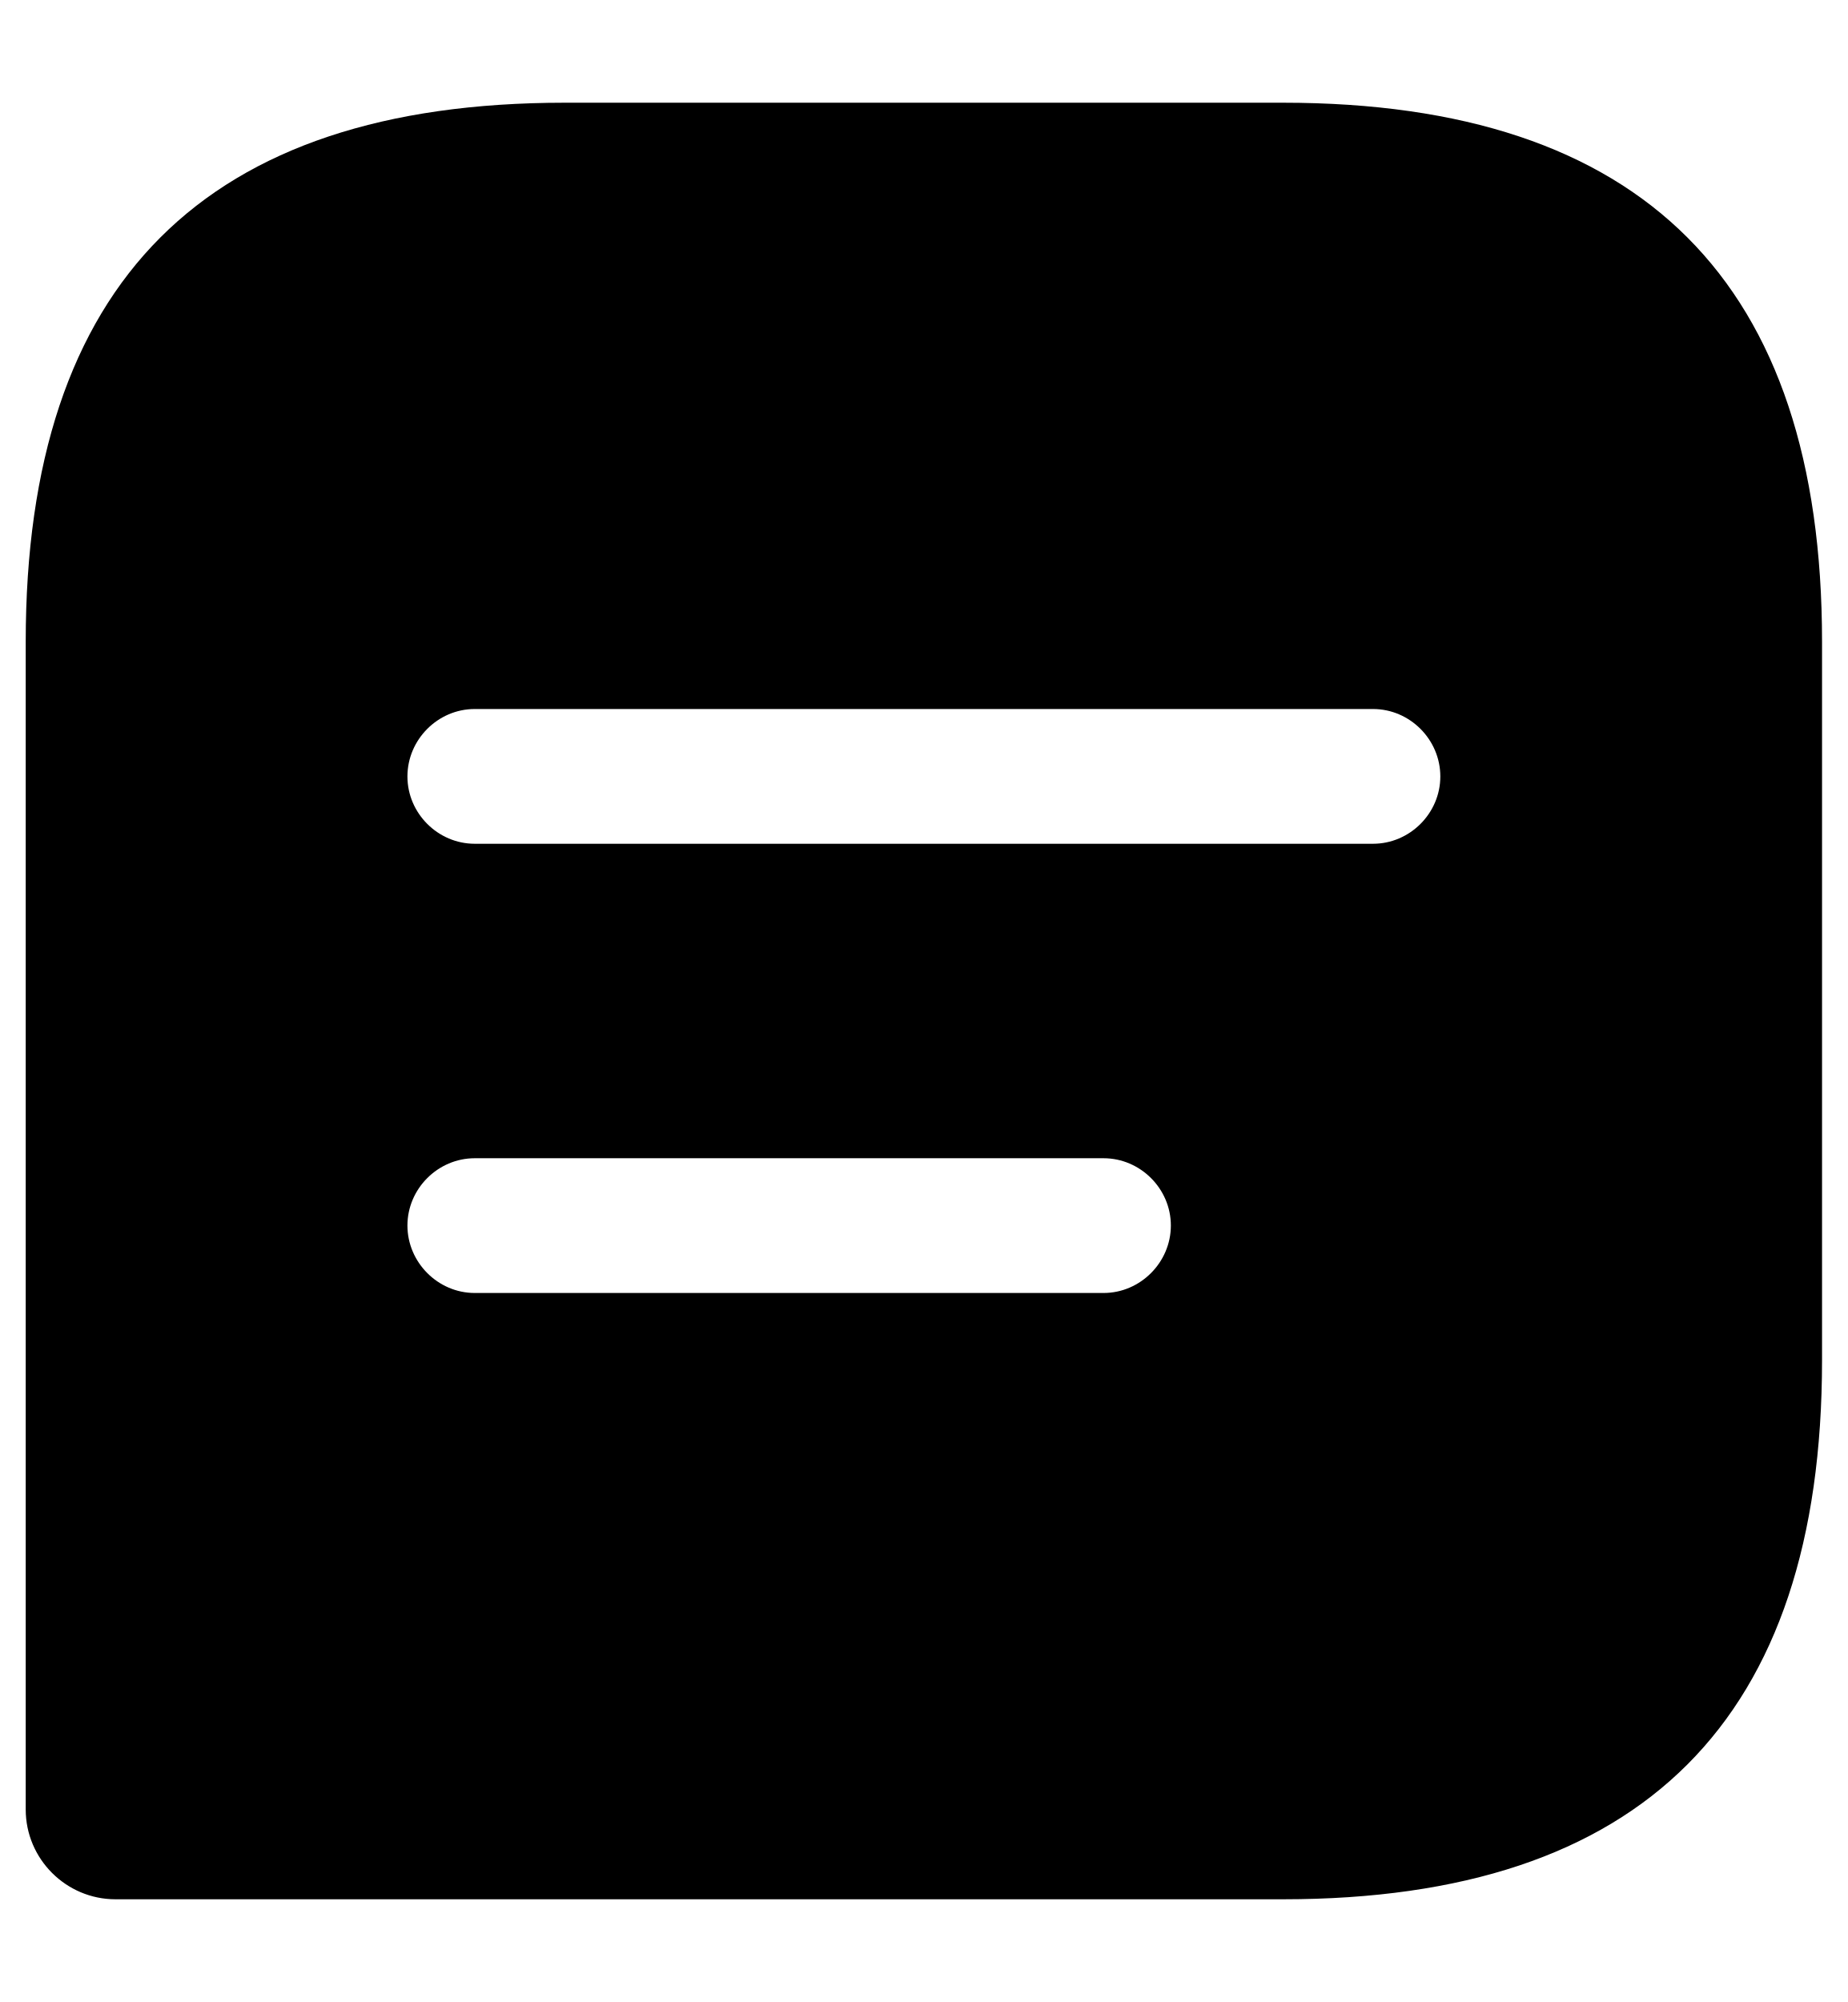
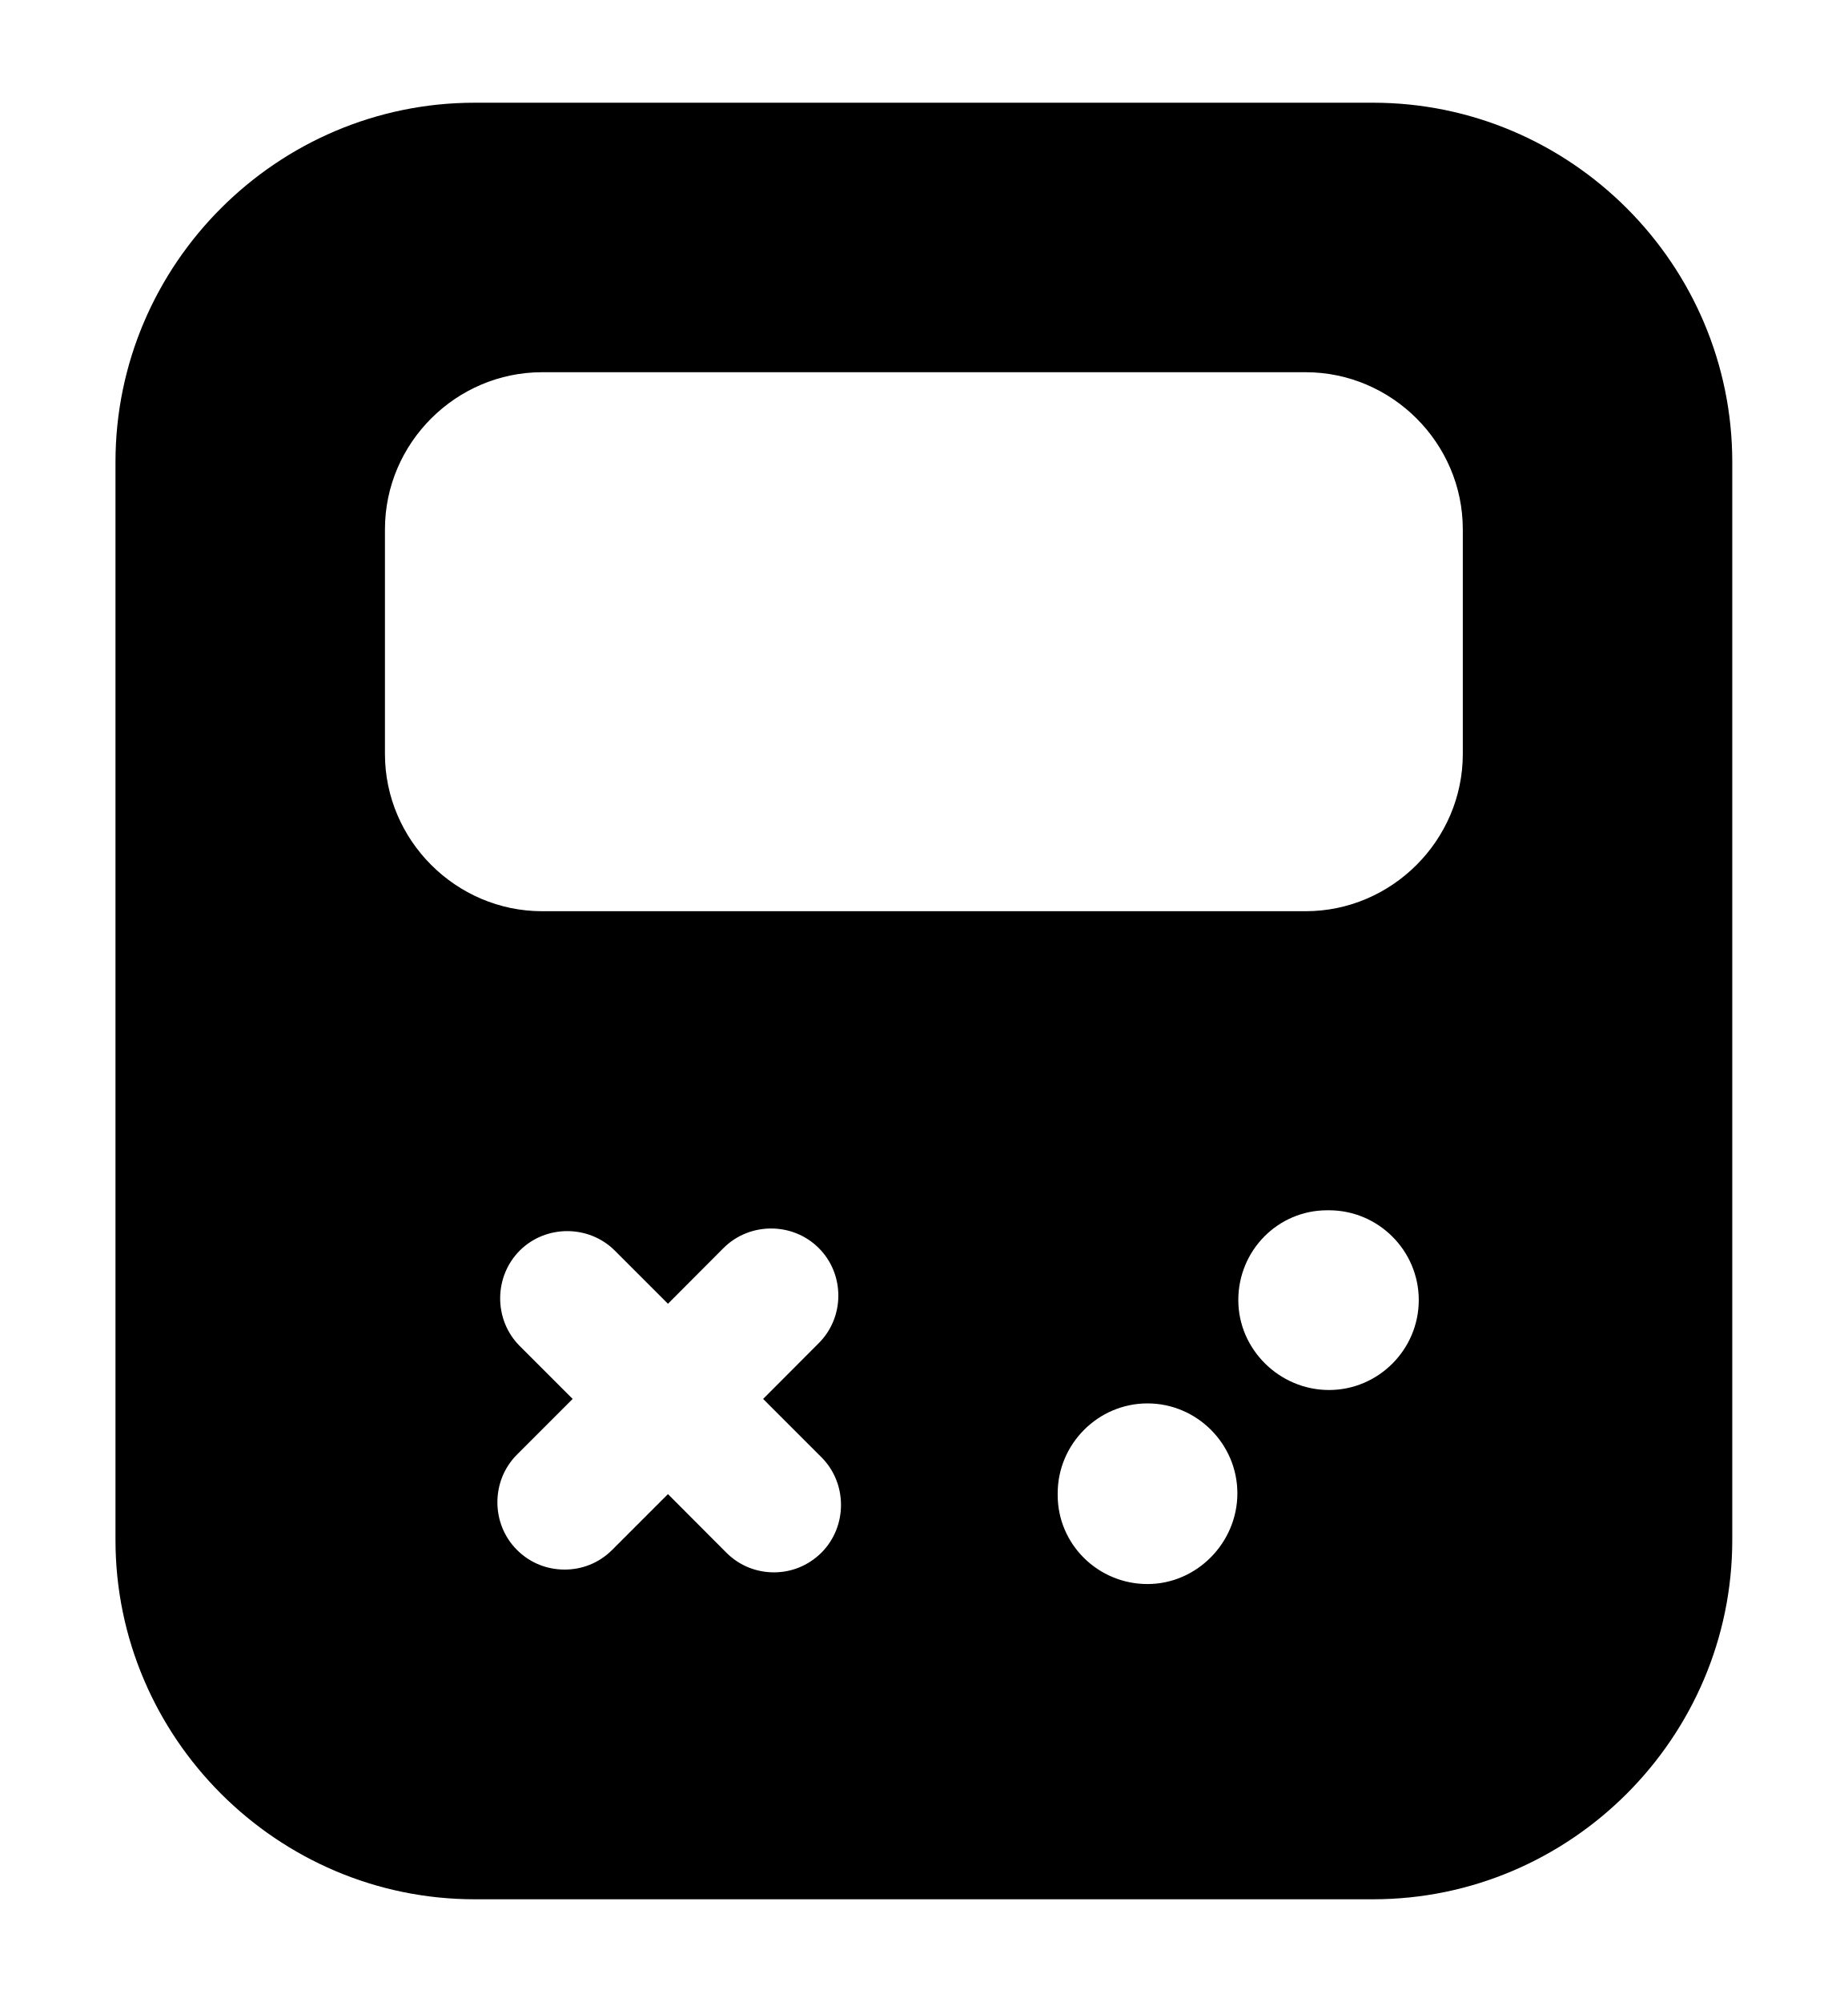
<svg xmlns="http://www.w3.org/2000/svg" width="12" height="13" viewBox="0 0 12 13" fill="none">
-   <path d="M8.333 0.667H3.667C1.333 0.667 0.167 1.833 0.167 4.167V11.75C0.167 12.071 0.429 12.333 0.75 12.333H8.333C10.667 12.333 11.833 11.166 11.833 8.833V4.167C11.833 1.833 10.667 0.667 8.333 0.667ZM7.167 8.396H3.083C2.844 8.396 2.646 8.197 2.646 7.958C2.646 7.719 2.844 7.521 3.083 7.521H7.167C7.406 7.521 7.604 7.719 7.604 7.958C7.604 8.197 7.406 8.396 7.167 8.396ZM8.917 5.479H3.083C2.844 5.479 2.646 5.281 2.646 5.042C2.646 4.802 2.844 4.604 3.083 4.604H8.917C9.156 4.604 9.354 4.802 9.354 5.042C9.354 5.281 9.156 5.479 8.917 5.479Z" fill="black" />
+   <path d="M8.917 0.667H3.083C1.8 0.667 0.75 1.716 0.75 3V10C0.75 11.283 1.8 12.333 3.083 12.333H8.917C10.2 12.333 11.25 11.283 11.25 10V3C11.25 1.716 10.2 0.667 8.917 0.667ZM5.335 10.082C5.247 10.169 5.137 10.21 5.026 10.21C4.915 10.21 4.804 10.169 4.717 10.082L4.338 9.702L3.976 10.064C3.888 10.152 3.777 10.192 3.667 10.192C3.556 10.192 3.445 10.152 3.357 10.064C3.188 9.895 3.188 9.615 3.357 9.446L3.719 9.084L3.375 8.74C3.206 8.571 3.206 8.291 3.375 8.121C3.544 7.952 3.824 7.952 3.993 8.121L4.338 8.466L4.699 8.104C4.868 7.935 5.148 7.935 5.317 8.104C5.487 8.273 5.487 8.553 5.317 8.722L4.956 9.084L5.335 9.463C5.504 9.632 5.504 9.912 5.335 10.082ZM7.452 10.286C7.132 10.286 6.869 10.029 6.869 9.708V9.697C6.869 9.376 7.132 9.113 7.452 9.113C7.773 9.113 8.036 9.376 8.036 9.697C8.036 10.017 7.773 10.286 7.452 10.286ZM8.631 9.026C8.31 9.026 8.042 8.763 8.042 8.442C8.042 8.121 8.298 7.859 8.619 7.859H8.631C8.952 7.859 9.214 8.121 9.214 8.442C9.214 8.763 8.952 9.026 8.631 9.026ZM9.5 4.896C9.5 5.456 9.039 5.917 8.479 5.917H3.521C2.961 5.917 2.5 5.456 2.5 4.896V3.437C2.5 2.877 2.961 2.417 3.521 2.417H8.479C9.039 2.417 9.5 2.877 9.5 3.437V4.896Z" fill="black" />
</svg>
